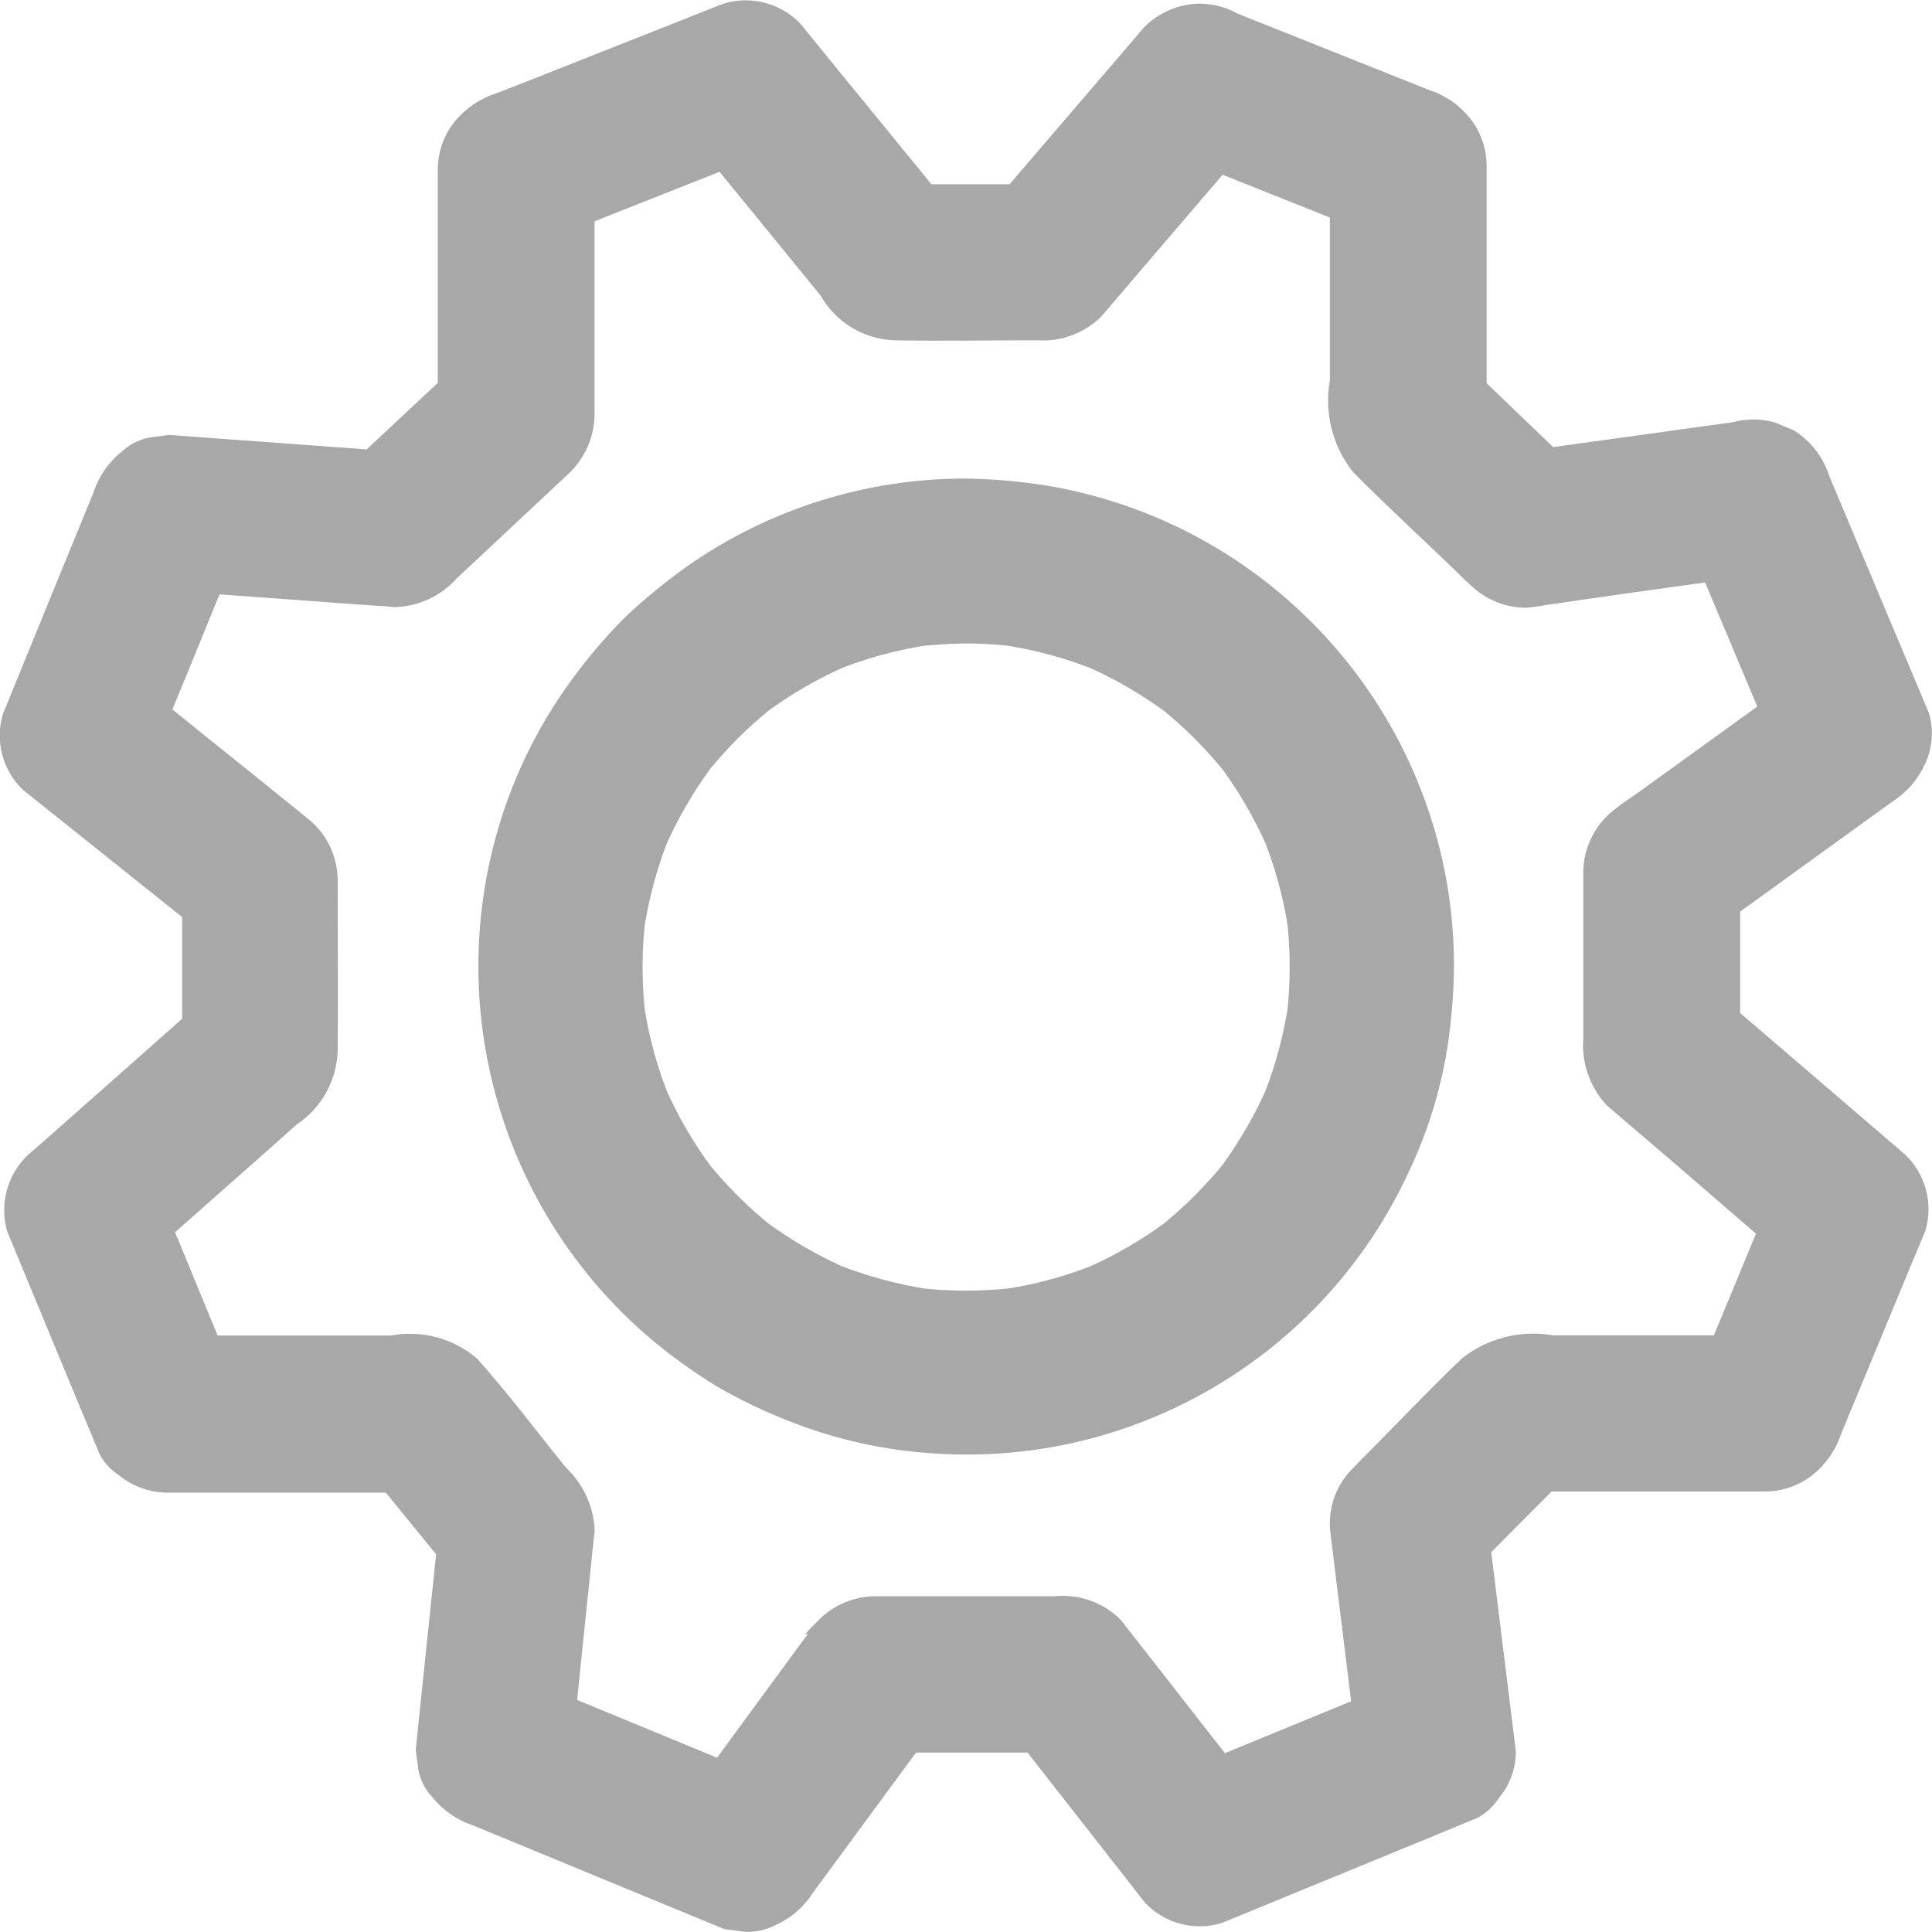
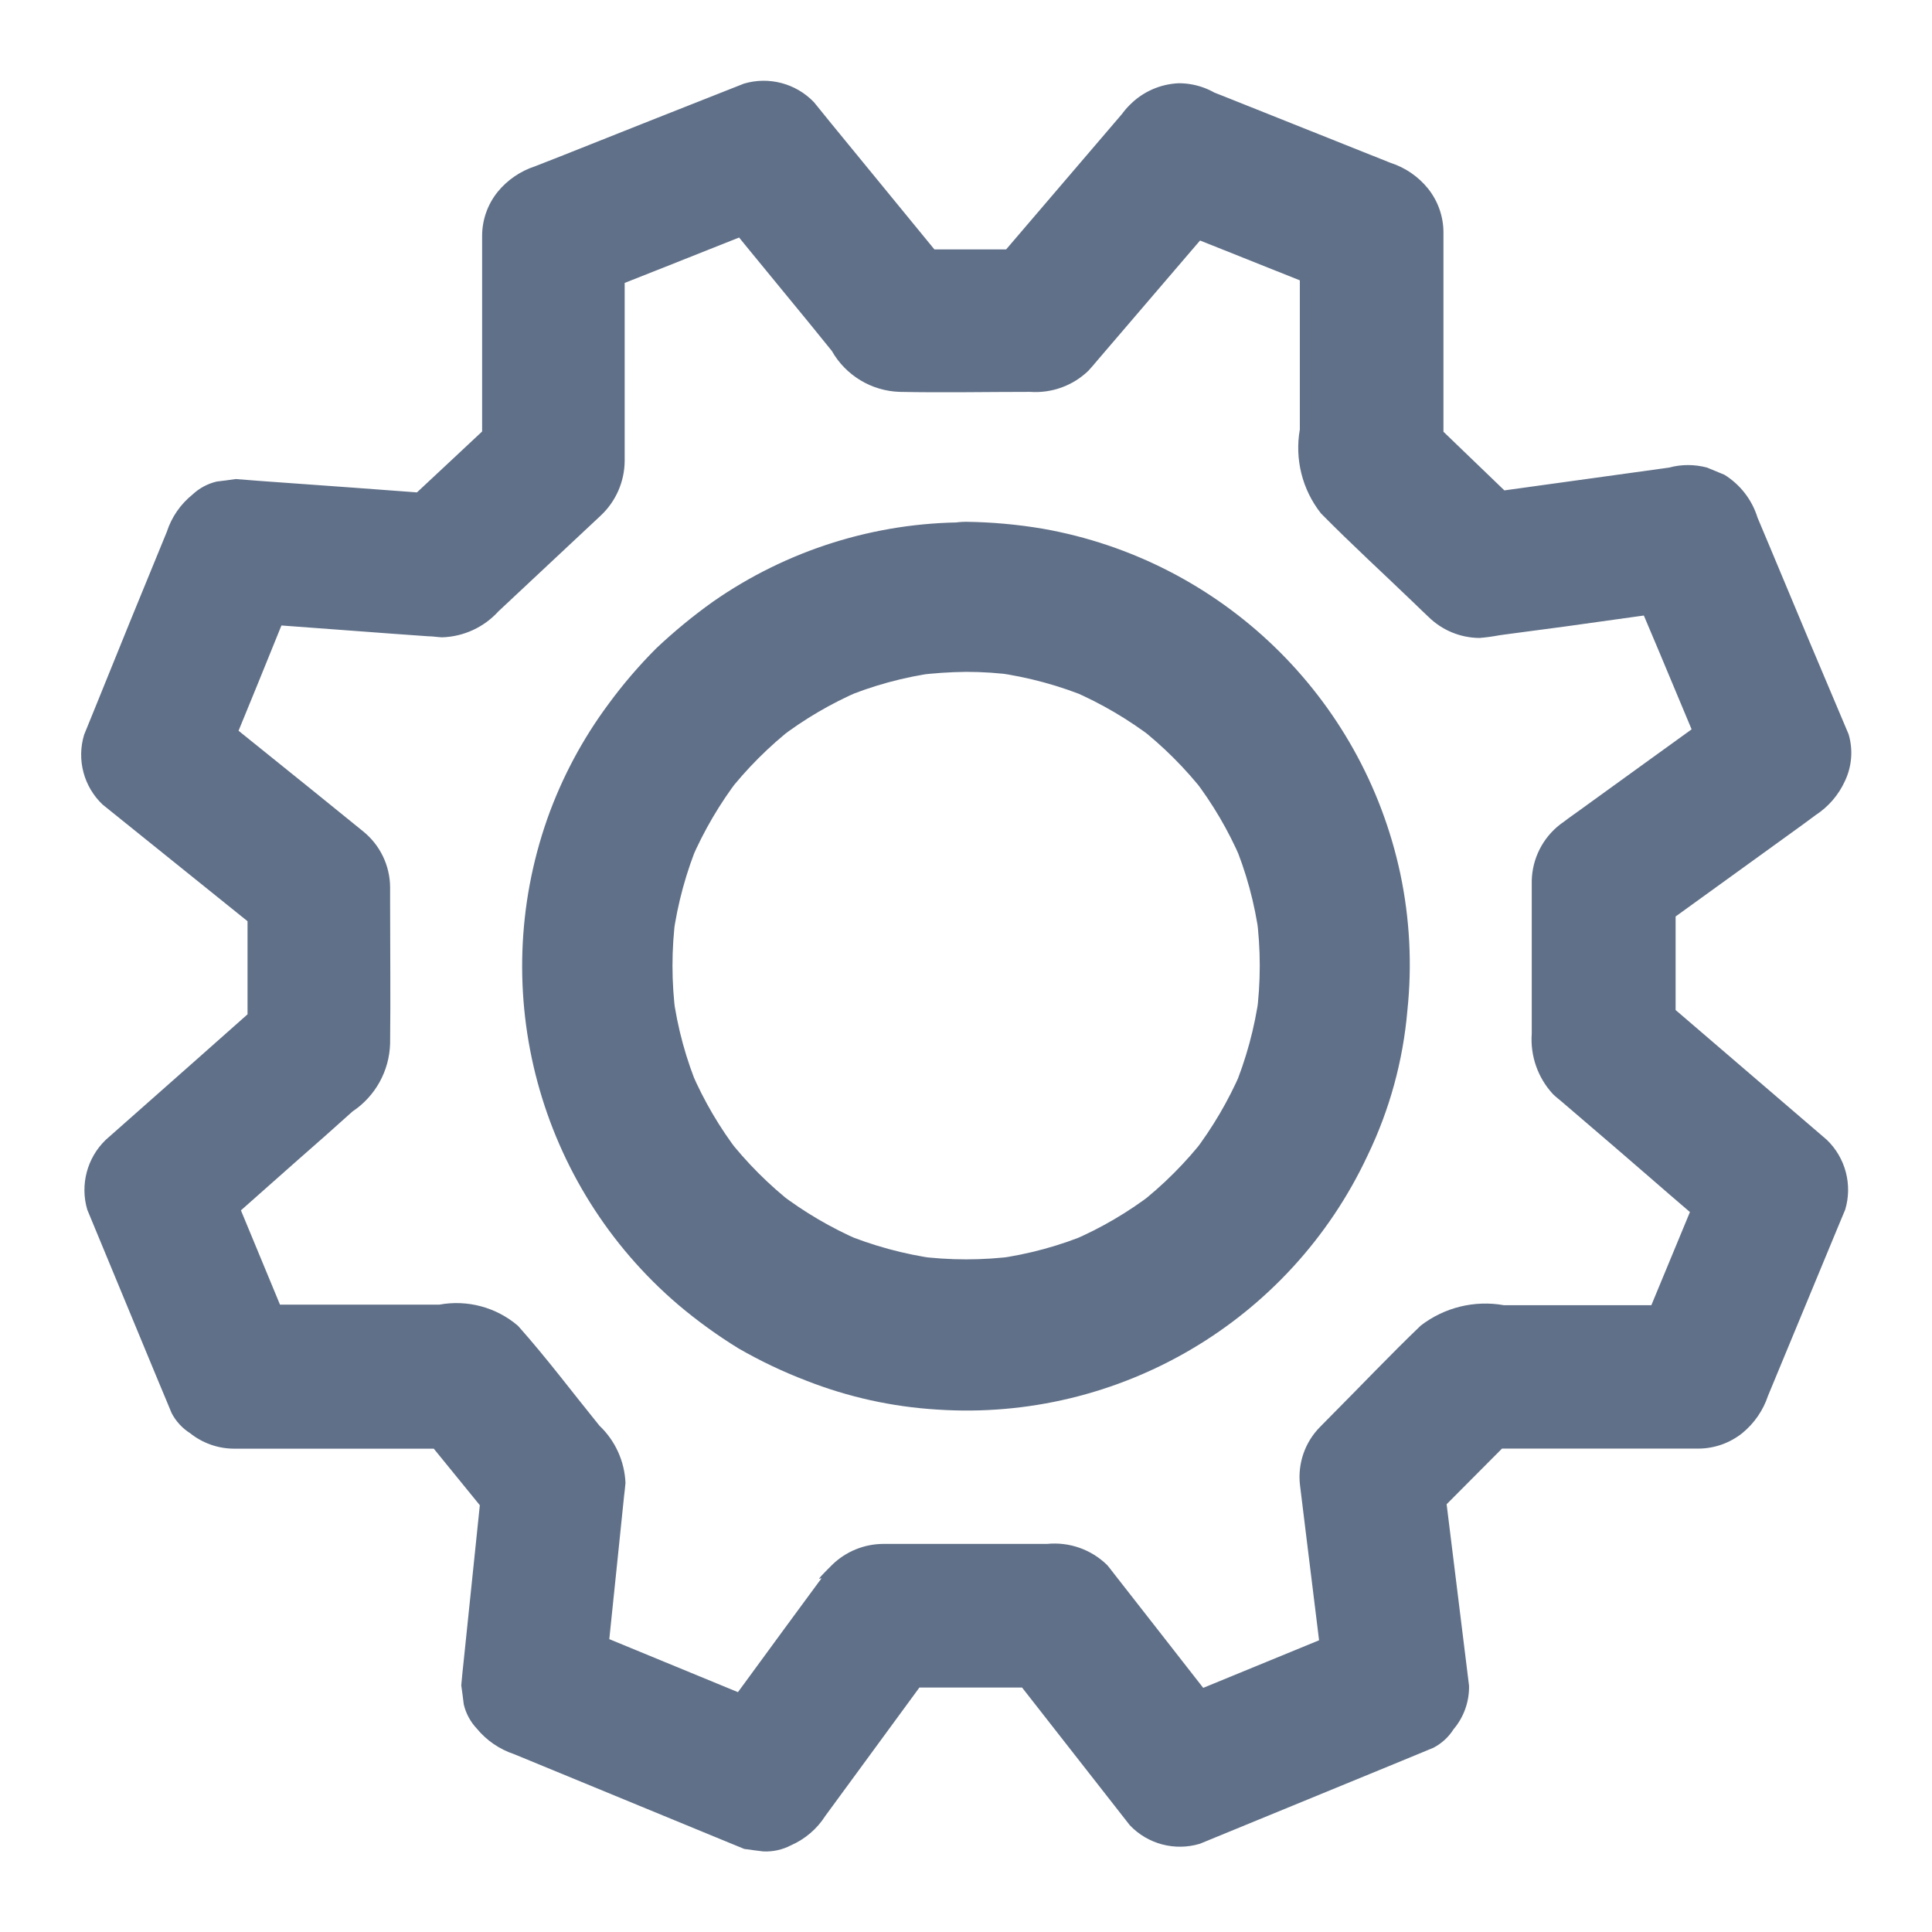
- <svg xmlns="http://www.w3.org/2000/svg" width="20.15" height="20.15" viewBox="0 0 20.15 20.15">
-   <g id="Orchestrate" transform="translate(11.178 -6.533)">
+ <svg xmlns="http://www.w3.org/2000/svg" id="Orchestrate" width="24" height="24" viewBox="0 0 24 24">
+   <path id="Path_827" data-name="Path 827" d="M0,0H24V24H0Z" fill="none" />
+   <g id="Orchestrate-2" data-name="Orchestrate" transform="translate(12.178 -5.533)">
    <g id="Group_2420" data-name="Group 2420" transform="translate(-11.178 6.533)">
      <g id="Group_2419" data-name="Group 2419">
-         <path id="Path_818" data-name="Path 818" d="M32.027,18.814l-1.411,1.646-.2.233L31,20.455H29.422l.579.239-1.37-1.677c-.063-.08-.129-.157-.192-.237a.792.792,0,0,0-.8-.21l-2.08.823-.3.116a.92.92,0,0,0-.426.292.8.8,0,0,0-.176.494V22.88l.24-.578c-.42.392-.84.786-1.261,1.179l.579-.239c-.688-.051-1.378-.1-2.066-.151l-.295-.022c-.072.01-.145.02-.217.029a.6.6,0,0,0-.278.147.9.9,0,0,0-.293.425q-.415,1.011-.827,2.022l-.117.286a.782.782,0,0,0,.211.795L22,28.105c.078.063.156.125.231.188l-.24-.578v1.808l.24-.578q-.811.72-1.624,1.438l-.229.2a.793.793,0,0,0-.211.795l.77,1.859c.037.086.072.174.109.259.027.065.055.131.082.2a.6.6,0,0,0,.211.229.805.805,0,0,0,.5.176H24.5l-.579-.239.985,1.209-.24-.578L24.456,36.5c-.01.1-.02.19-.029.286.01.071.02.145.029.217a.6.6,0,0,0,.147.278.929.929,0,0,0,.426.292l2.287.944.328.135c.072.01.145.02.217.029a.621.621,0,0,0,.315-.069.886.886,0,0,0,.391-.335q.6-.815,1.2-1.632l.17-.233-.706.4H31.2l-.579-.239q.62.791,1.239,1.583l.174.223a.786.786,0,0,0,.8.21l2.154-.885.307-.127.2-.082a.6.6,0,0,0,.229-.21.744.744,0,0,0,.176-.494c-.086-.69-.17-1.379-.256-2.069l-.037-.3-.24.578c.381-.384.764-.768,1.145-1.15l-.579.239H38.5a.805.805,0,0,0,.5-.176.927.927,0,0,0,.293-.425q.384-.928.77-1.859c.037-.086.072-.174.109-.259a.789.789,0,0,0-.211-.795l-1.714-1.471L38,28.9l.24.578V27.633l-.405.7,1.747-1.262c.084-.059.166-.121.25-.18a.913.913,0,0,0,.336-.39.746.746,0,0,0,.041-.531q-.455-1.079-.907-2.157l-.129-.306a.879.879,0,0,0-.377-.488l-.2-.082a.831.831,0,0,0-.436,0l-2.078.288c-.1.014-.2.029-.3.041l.8.21L35.356,22.3l.24.578V20.257a.8.8,0,0,0-.176-.494.9.9,0,0,0-.426-.292q-.952-.38-1.9-.758l-.27-.108a.83.83,0,0,0-.631.082A.816.816,0,0,0,31.9,19.8l.129.165a.813.813,0,0,0,.362.21q.949.38,1.9.758l.27.108-.6-.789V22.5a1.2,1.2,0,0,0,.24.954c.346.351.713.686,1.067,1.028.051.049.1.1.156.149a.836.836,0,0,0,.582.241,2.139,2.139,0,0,0,.223-.031l.057-.008.69-.1c.541-.076,1.083-.151,1.624-.225l-1.007-.57q.455,1.079.907,2.157l.129.306c.125-.308.252-.615.377-.923l-1.163.84-.682.492-.145.1c-.031.022-.055.043-.088.067a.835.835,0,0,0-.324.643V29.37a.918.918,0,0,0,.24.686c.033.033.072.061.106.092.2.172.4.341.6.513.41.351.815.711,1.231,1.056l.025.02c-.07-.266-.141-.529-.211-.795q-.384.928-.77,1.859c-.037.086-.072.174-.109.259l.79-.6H36.288a1.2,1.2,0,0,0-.948.239c-.35.335-.684.688-1.026,1.032-.039.039-.08.08-.119.121a.808.808,0,0,0-.229.662l.086.7c.066.527.129,1.054.195,1.579l.6-.789-2.154.885-.307.127.8.21c-.283-.362-.567-.723-.85-1.087l-.479-.613c-.029-.035-.053-.071-.084-.106a.856.856,0,0,0-.682-.239H29.426c-.066,0-.131,0-.2,0h-.008a.839.839,0,0,0-.579.239c-.26.259-.086.108-.129.165a.394.394,0,0,1-.027.035l-.387.527c-.317.433-.635.868-.954,1.3l.926-.376-2.287-.944L25.456,36l.6.789c.047-.451.092-.9.139-1.352.027-.264.055-.527.082-.793.006-.051.012-.1.016-.153a.954.954,0,0,0-.3-.652c-.307-.378-.6-.772-.926-1.136a1.077,1.077,0,0,0-.9-.241H21.819l.79.6L21.84,31.2c-.037-.086-.072-.174-.109-.259-.07.266-.141.529-.211.795l1.034-.915c.211-.186.422-.372.631-.56a.959.959,0,0,0,.428-.774c.006-.533,0-1.066,0-1.6,0-.059,0-.121,0-.18a.825.825,0,0,0-.305-.631l-.565-.456c-.42-.337-.837-.674-1.257-1.013.07.266.141.529.211.795q.415-1.011.827-2.022l.117-.286-.79.6,1.384.1c.272.02.543.041.815.059.053,0,.106.01.16.012a.9.9,0,0,0,.645-.3l1.161-1.087a.861.861,0,0,0,.276-.625c0-.065,0-.129,0-.194V20.289l-.6.789,2.08-.823.3-.116-.8-.21c.278.339.555.68.833,1.019.182.223.364.445.545.668a.921.921,0,0,0,.772.466c.5.01.991,0,1.485,0a.866.866,0,0,0,.663-.241c.035-.037.068-.078.1-.116.164-.192.328-.384.491-.574.338-.394.676-.791,1.016-1.185a.871.871,0,0,0,.24-.578.838.838,0,0,0-.24-.578.821.821,0,0,0-.579-.239A.832.832,0,0,0,32.027,18.814Z" transform="translate(-20.091 -18.533)" fill="#a8a8a8" />
-         <path id="Path_819" data-name="Path 819" d="M280.188,275.2a5.052,5.052,0,0,0-2.9.911,6.133,6.133,0,0,0-.649.531,5.5,5.5,0,0,0-.546.636,5.014,5.014,0,0,0-.7,1.318,5.1,5.1,0,0,0,1.5,5.569,5.66,5.66,0,0,0,.692.5,5.462,5.462,0,0,0,.776.372,4.914,4.914,0,0,0,1.5.331,5.074,5.074,0,0,0,4.935-2.912,4.757,4.757,0,0,0,.456-1.659,5.033,5.033,0,0,0-.082-1.565,5.091,5.091,0,0,0-4.1-3.952,5.711,5.711,0,0,0-.879-.079.86.86,0,1,0,0,1.719,4.2,4.2,0,0,1,.567.039c-.075-.011-.153-.022-.228-.03a4.342,4.342,0,0,1,1.088.3l-.206-.086a4.394,4.394,0,0,1,.926.542l-.174-.135a4.391,4.391,0,0,1,.774.774l-.135-.174a4.3,4.3,0,0,1,.542.926c-.028-.069-.058-.138-.086-.206a4.226,4.226,0,0,1,.3,1.087c-.011-.075-.021-.153-.03-.228a4.346,4.346,0,0,1,0,1.133c.011-.075.021-.153.03-.228a4.341,4.341,0,0,1-.3,1.088c.028-.069.058-.138.086-.206a4.393,4.393,0,0,1-.542.926l.135-.174a4.393,4.393,0,0,1-.774.774l.174-.135a4.3,4.3,0,0,1-.926.542l.206-.086a4.229,4.229,0,0,1-1.088.3c.075-.011.153-.022.228-.03a4.343,4.343,0,0,1-1.133,0c.075.011.153.022.228.03a4.34,4.34,0,0,1-1.088-.3l.206.086a4.393,4.393,0,0,1-.926-.542l.174.135a4.4,4.4,0,0,1-.774-.774l.135.174a4.3,4.3,0,0,1-.542-.926c.028.069.058.137.086.206a4.228,4.228,0,0,1-.3-1.088c.011.075.021.153.03.228a4.346,4.346,0,0,1,0-1.133c-.011.075-.021.153-.03.228a4.338,4.338,0,0,1,.3-1.087c-.028.069-.058.137-.086.206a4.393,4.393,0,0,1,.542-.926l-.135.174a4.394,4.394,0,0,1,.774-.774l-.174.135a4.3,4.3,0,0,1,.926-.542l-.206.086a4.23,4.23,0,0,1,1.088-.3c-.075.011-.153.021-.228.03a5.007,5.007,0,0,1,.567-.039.86.86,0,1,0,0-1.719Z" transform="translate(-270.115 -270.209)" fill="#a8a8a8" />
+         <path id="Path_818" data-name="Path 818" d="M33.122,18.84l-1.54,1.8-.217.254L32,20.631H30.279l.633.261-1.5-1.831c-.069-.087-.141-.172-.21-.259a.865.865,0,0,0-.87-.23q-1.137.448-2.271.9l-.324.127a1,1,0,0,0-.465.319.874.874,0,0,0-.192.54v2.821l.262-.631c-.458.428-.917.859-1.377,1.287l.633-.261c-.751-.056-1.5-.112-2.256-.165l-.322-.025c-.078.011-.159.022-.237.031a.658.658,0,0,0-.3.161.984.984,0,0,0-.32.464q-.453,1.1-.9,2.208l-.127.312a.854.854,0,0,0,.23.868l1.809,1.456c.085.069.17.136.253.205l-.262-.631v1.974l.262-.631q-.885.786-1.773,1.57l-.25.221a.866.866,0,0,0-.23.868q.419,1.014.841,2.03c.04.094.078.19.118.283.029.071.06.143.089.214a.653.653,0,0,0,.23.25.879.879,0,0,0,.541.192H24.9l-.633-.261,1.075,1.32-.262-.631-.228,2.2c-.011.1-.022.207-.031.312.011.078.022.158.031.236a.656.656,0,0,0,.161.3,1.014,1.014,0,0,0,.465.319l2.5,1.03.358.147c.078.011.159.022.237.031a.678.678,0,0,0,.344-.076.967.967,0,0,0,.427-.366q.654-.89,1.306-1.782c.063-.085.123-.17.186-.254l-.771.442h2.151l-.633-.261q.677.863,1.353,1.729l.19.243a.859.859,0,0,0,.87.23q1.177-.482,2.352-.966l.335-.138.215-.089a.653.653,0,0,0,.25-.23.812.812,0,0,0,.192-.54c-.094-.754-.186-1.505-.279-2.259l-.04-.323-.262.631c.416-.419.834-.839,1.25-1.256l-.633.261h2.817a.879.879,0,0,0,.541-.192,1.012,1.012,0,0,0,.32-.464q.419-1.014.841-2.03c.04-.094.078-.19.118-.283a.861.861,0,0,0-.23-.868l-1.871-1.606-.268-.23.262.631V28.469l-.443.769q.952-.689,1.907-1.378c.092-.065.181-.132.273-.2a1,1,0,0,0,.367-.426.814.814,0,0,0,.045-.58q-.5-1.178-.99-2.355l-.141-.335a.96.96,0,0,0-.411-.533l-.215-.089a.908.908,0,0,0-.476,0l-2.269.314c-.11.016-.217.031-.326.045l.87.23-1.337-1.287.262.631V20.415a.874.874,0,0,0-.192-.54.987.987,0,0,0-.465-.319q-1.04-.415-2.072-.827l-.3-.118a.907.907,0,0,0-.689.089.891.891,0,0,0-.322,1.22l.141.181a.887.887,0,0,0,.4.23q1.036.415,2.072.827l.3.118-.657-.861v2.453a1.315,1.315,0,0,0,.262,1.042c.378.384.778.749,1.165,1.122.056.054.112.109.17.163a.913.913,0,0,0,.635.263,2.335,2.335,0,0,0,.244-.033l.063-.009.753-.1c.59-.083,1.183-.165,1.773-.245l-1.1-.622q.5,1.178.99,2.355l.141.335c.136-.337.275-.671.411-1.008q-.634.458-1.27.917l-.744.538-.159.114c-.034.025-.06.047-.1.074a.911.911,0,0,0-.353.7v1.9a1,1,0,0,0,.262.749c.036.036.078.067.116.1.217.187.434.372.653.56.447.384.89.776,1.344,1.153l.027.022c-.076-.29-.154-.578-.23-.868q-.419,1.014-.841,2.03c-.04.094-.078.19-.118.283l.863-.656H37.775A1.315,1.315,0,0,0,36.74,34c-.382.366-.747.752-1.12,1.126-.042.042-.087.087-.13.132a.882.882,0,0,0-.25.723l.094.767c.072.575.141,1.151.212,1.724l.657-.861q-1.177.482-2.352.966l-.335.138.87.23c-.309-.395-.619-.79-.928-1.187l-.523-.669c-.031-.038-.058-.078-.092-.116a.934.934,0,0,0-.744-.261H30.283c-.072,0-.143,0-.215,0H30.06a.916.916,0,0,0-.633.261c-.284.283-.094.118-.141.181a.429.429,0,0,1-.029.038l-.423.575c-.347.473-.693.948-1.042,1.421.338-.136.673-.274,1.011-.41l-2.5-1.03-.358-.147.657.861c.051-.493.1-.984.152-1.476.029-.288.06-.575.089-.865.007-.056.013-.112.018-.167a1.041,1.041,0,0,0-.324-.711c-.335-.413-.657-.843-1.011-1.24a1.176,1.176,0,0,0-.979-.263H21.978l.863.656q-.419-1.014-.841-2.03c-.04-.094-.078-.19-.118-.283-.076.29-.154.578-.23.868l1.129-1c.23-.2.461-.406.689-.611a1.048,1.048,0,0,0,.467-.845c.007-.582,0-1.164,0-1.744,0-.065,0-.132,0-.2a.9.9,0,0,0-.333-.689l-.617-.5c-.458-.368-.914-.736-1.373-1.106.076.29.154.578.23.868q.453-1.1.9-2.208l.127-.312-.863.656,1.511.112c.3.022.592.045.89.065.058,0,.116.011.174.013a.986.986,0,0,0,.7-.323l1.268-1.187a.94.94,0,0,0,.3-.682c0-.071,0-.141,0-.212v-2.6l-.657.861q1.137-.448,2.271-.9l.324-.127-.87-.23c.3.37.606.743.91,1.113.2.243.4.486.595.729a1.006,1.006,0,0,0,.843.509c.541.011,1.082,0,1.621,0a.946.946,0,0,0,.724-.263c.038-.04.074-.085.11-.127.179-.21.358-.419.537-.627.369-.43.738-.863,1.109-1.294a.951.951,0,0,0,.262-.631.915.915,0,0,0-.262-.631.9.9,0,0,0-.633-.261A.908.908,0,0,0,33.122,18.84Z" transform="translate(-20.091 -18.533)" fill="#607088" />
+         <path id="Path_819" data-name="Path 819" d="M280.616,275.2a5.477,5.477,0,0,0-3.145.988,6.656,6.656,0,0,0-.7.576,5.965,5.965,0,0,0-.592.69,5.436,5.436,0,0,0-.762,1.428,5.53,5.53,0,0,0,1.626,6.037,6.135,6.135,0,0,0,.75.543,5.919,5.919,0,0,0,.841.4,5.326,5.326,0,0,0,1.624.359,5.5,5.5,0,0,0,5.349-3.157,5.157,5.157,0,0,0,.494-1.8,5.458,5.458,0,0,0-.088-1.7,5.52,5.52,0,0,0-4.441-4.285,6.185,6.185,0,0,0-.953-.086.932.932,0,0,0,0,1.864,4.553,4.553,0,0,1,.615.042c-.082-.012-.165-.023-.247-.033a4.7,4.7,0,0,1,1.179.322l-.224-.093a4.762,4.762,0,0,1,1,.587l-.189-.147a4.76,4.76,0,0,1,.839.839l-.147-.189a4.661,4.661,0,0,1,.587,1c-.03-.075-.063-.149-.093-.224a4.582,4.582,0,0,1,.321,1.179c-.012-.082-.023-.165-.033-.247a4.712,4.712,0,0,1,0,1.228c.012-.081.023-.165.033-.247a4.707,4.707,0,0,1-.321,1.179c.03-.075.063-.149.093-.224a4.76,4.76,0,0,1-.587,1l.147-.189a4.763,4.763,0,0,1-.839.839l.189-.147a4.666,4.666,0,0,1-1,.587l.224-.093a4.583,4.583,0,0,1-1.179.322c.082-.012.165-.023.247-.033a4.706,4.706,0,0,1-1.228,0c.082.012.165.023.247.033a4.7,4.7,0,0,1-1.179-.322l.224.093a4.76,4.76,0,0,1-1-.587l.189.147a4.765,4.765,0,0,1-.839-.839l.147.189a4.666,4.666,0,0,1-.587-1c.03.075.063.149.093.224a4.582,4.582,0,0,1-.322-1.179c.012.082.023.166.033.247a4.712,4.712,0,0,1,0-1.228c-.012.082-.023.165-.033.247a4.7,4.7,0,0,1,.322-1.179c-.03.075-.063.149-.093.224a4.763,4.763,0,0,1,.587-1l-.147.189a4.762,4.762,0,0,1,.839-.839l-.189.147a4.664,4.664,0,0,1,1-.587l-.224.093a4.583,4.583,0,0,1,1.179-.322c-.082.012-.165.023-.247.033a5.428,5.428,0,0,1,.615-.042.932.932,0,1,0,0-1.864Z" transform="translate(-269.618 -269.711)" fill="#607088" />
      </g>
    </g>
  </g>
</svg>
